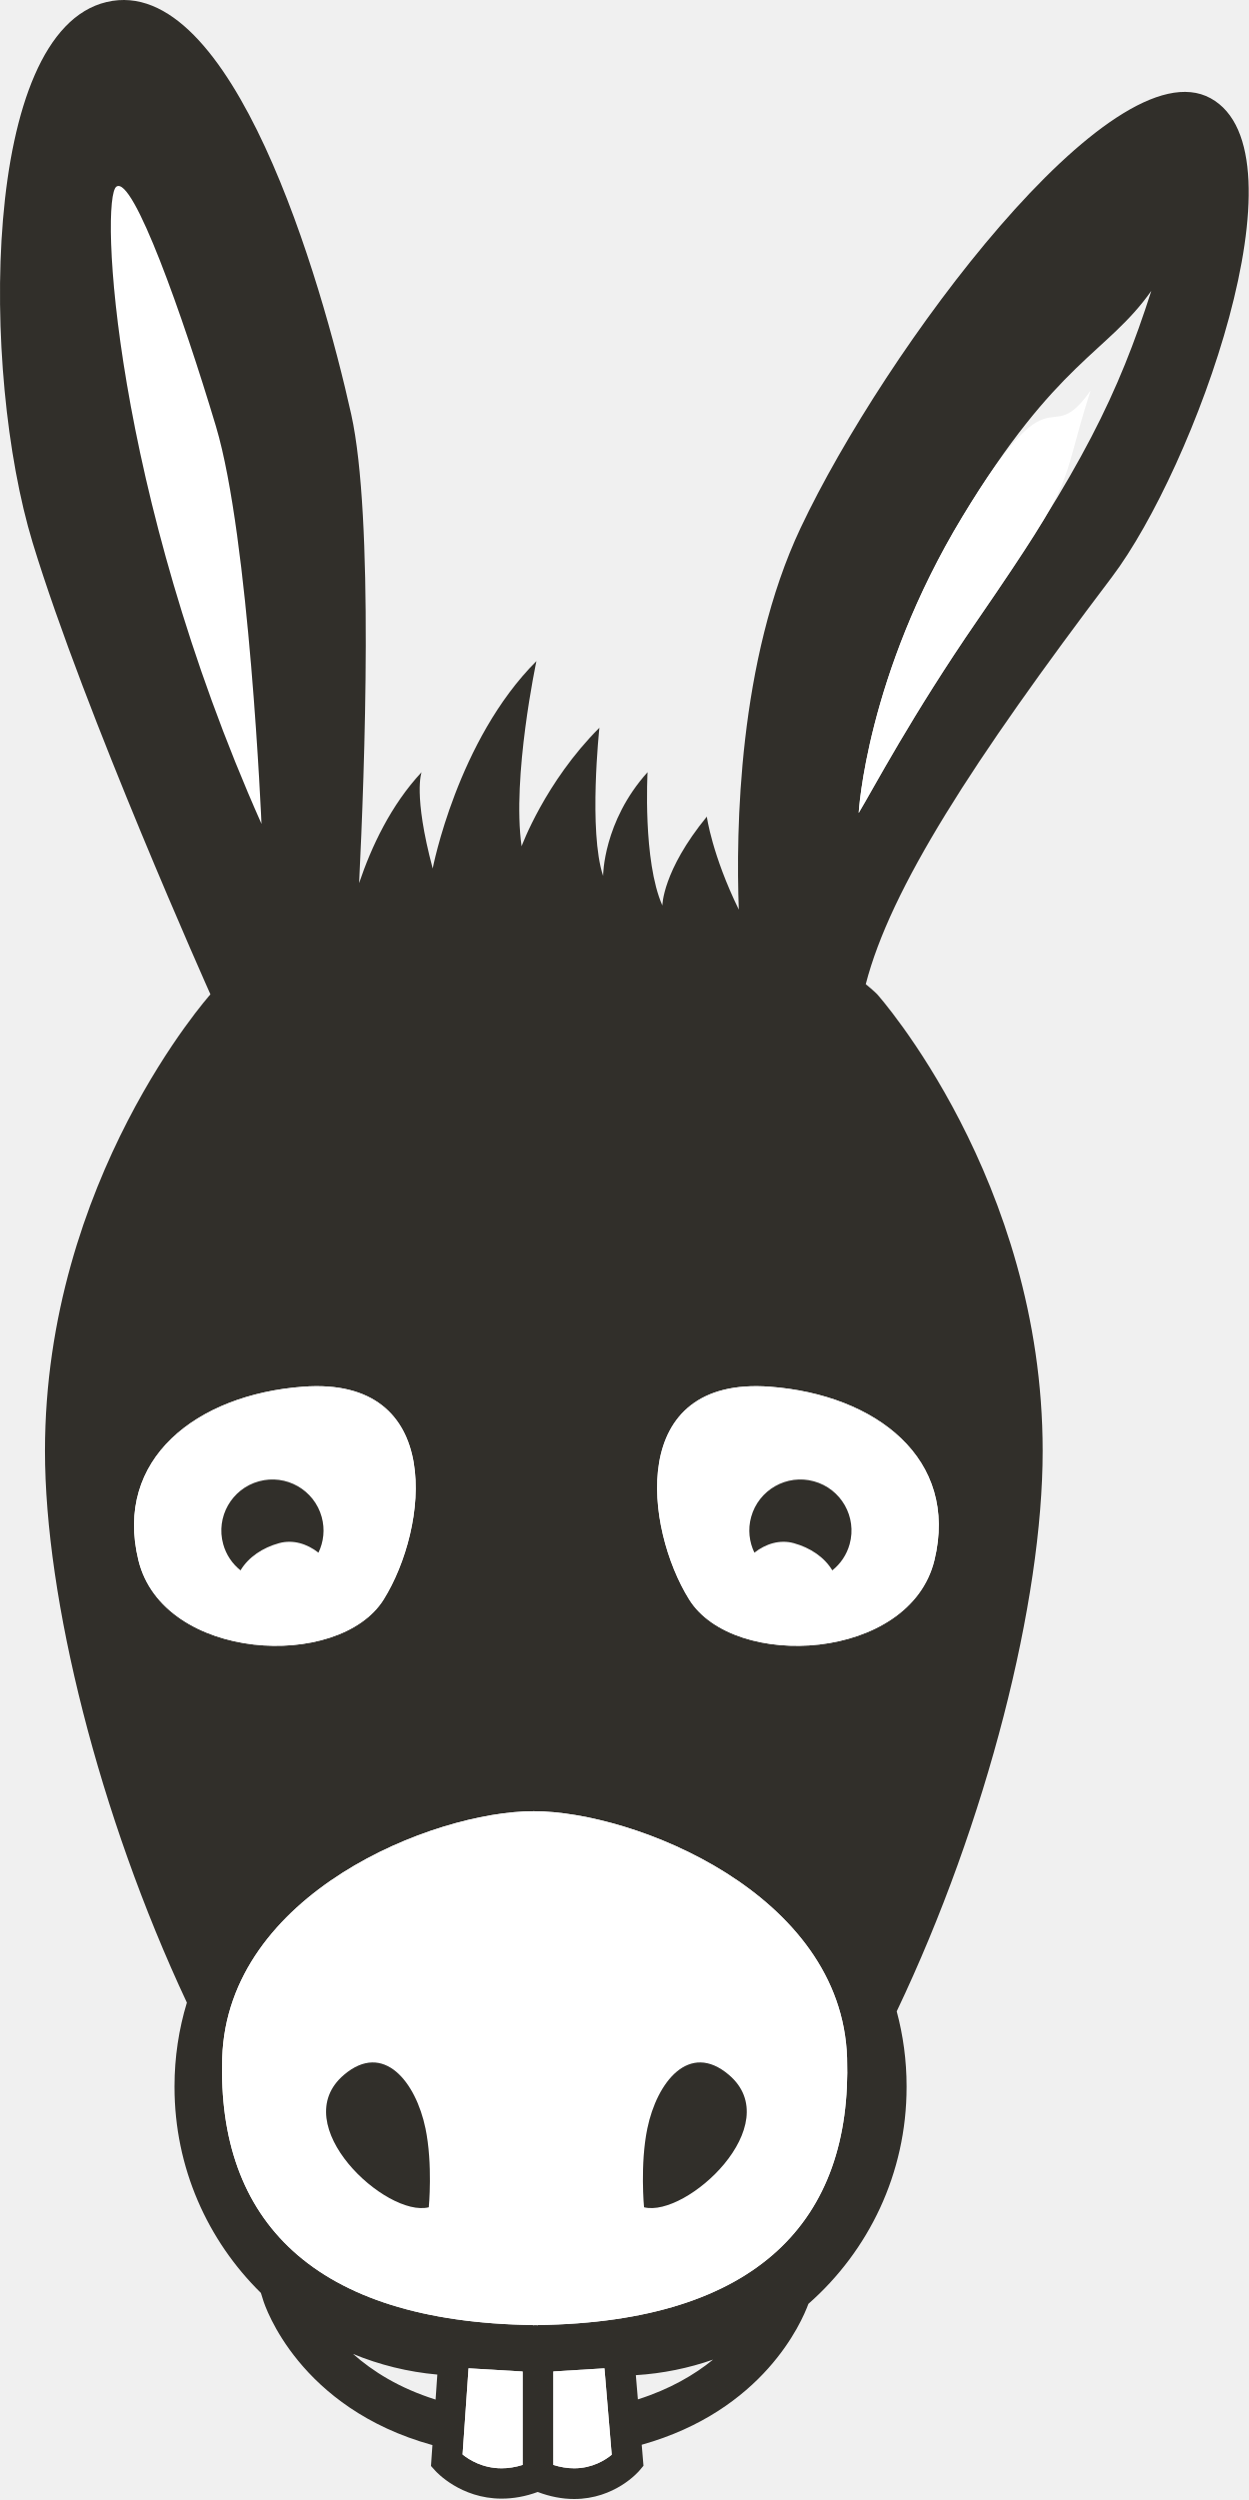
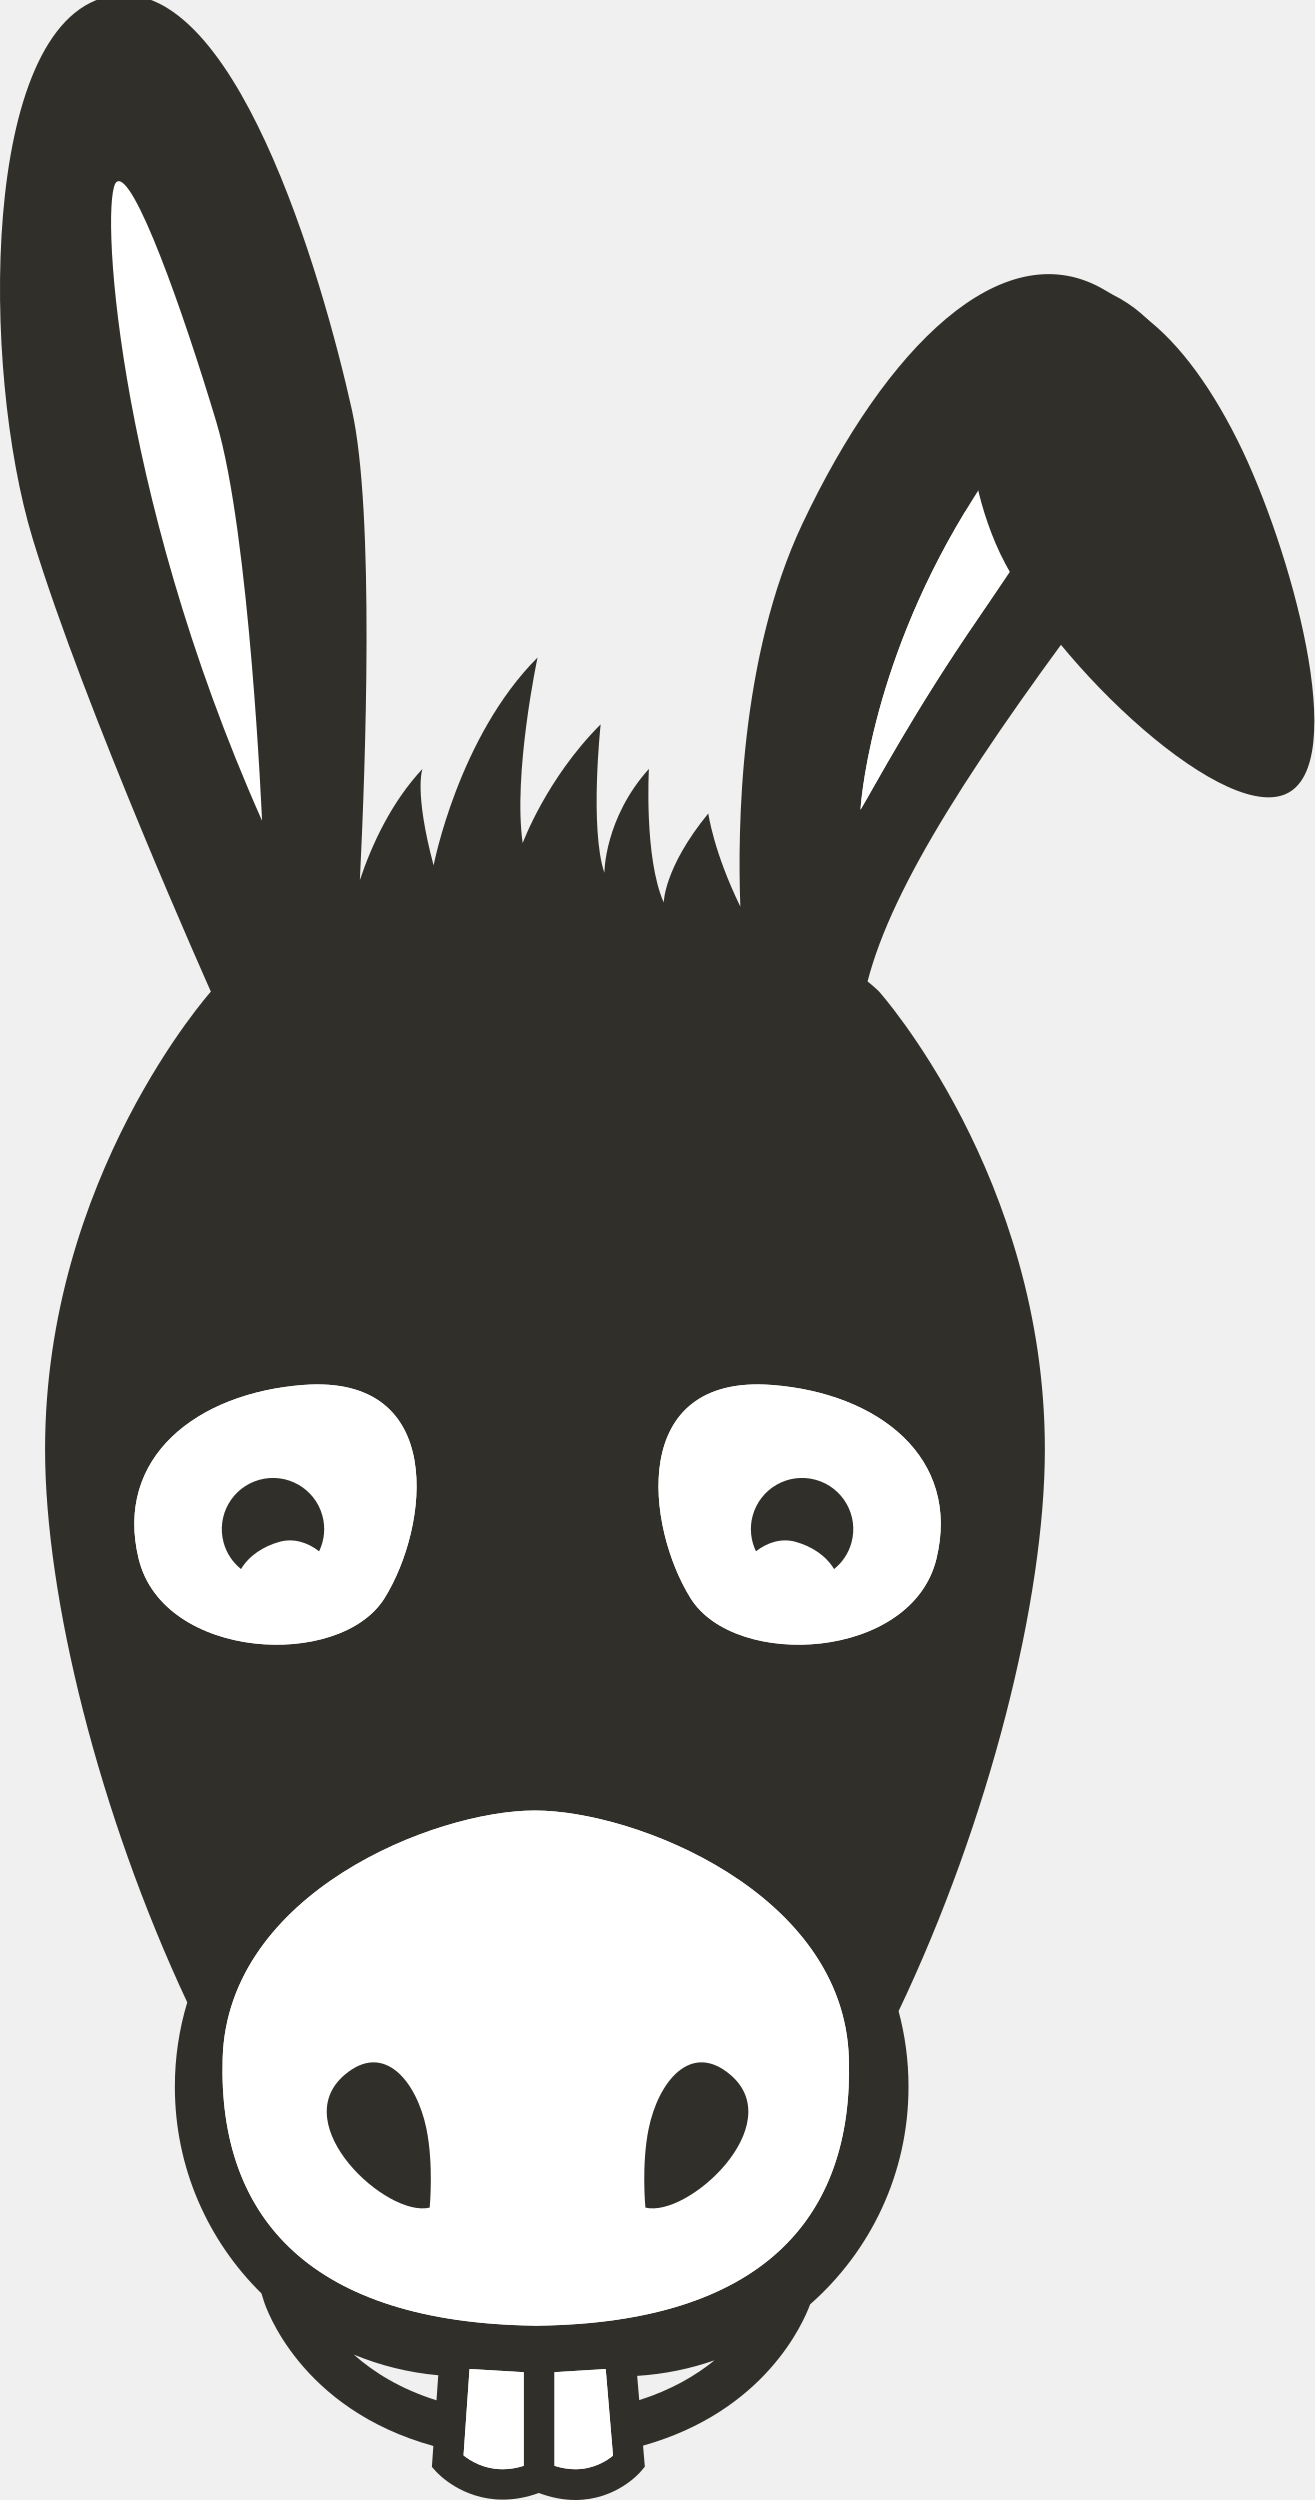
- <svg xmlns="http://www.w3.org/2000/svg" id="svg2" version="1.1" width="304.885" height="610.403" xml:space="preserve">
+ <svg xmlns="http://www.w3.org/2000/svg" id="donkey" version="1.1" width="125.564" height="238.831" xml:space="preserve">
  <defs id="defs6">
    <clipPath clipPathUnits="userSpaceOnUse" id="clipPath20">
      <path d="m 4000,332.5 c -1535.35,0 -2780,460.082 -2780,1027.5 0,567.42 1244.65,1027.5 2780,1027.5 1535.36,0 2780,-460.08 2780,-1027.5 C 6780,792.582 5535.36,332.5 4000,332.5" id="path22" />
    </clipPath>
    <radialGradient fx="0" fy="0" cx="0" cy="0" r="1" gradientUnits="userSpaceOnUse" gradientTransform="matrix(-196.782,0,0,21.4586,400,136)" spreadMethod="pad" id="radialGradient24">
      <stop style="stop-opacity:1;stop-color:#a6a9a8" offset="0" id="stop26" />
      <stop style="stop-opacity:1;stop-color:#bec0bd" offset="0.195" id="stop28" />
      <stop style="stop-opacity:1;stop-color:#fefefd" offset="0.855" id="stop30" />
      <stop style="stop-opacity:1;stop-color:#ffffff" offset="0.961" id="stop32" />
      <stop style="stop-opacity:1;stop-color:#ffffff" offset="1" id="stop34" />
    </radialGradient>
  </defs>
-   <g id="g10" transform="matrix(1.25,0,0,-1.25,-362.3933,851.5601)">
+   <g id="g10" transform="matrix(1.25,0,0,-1.25,-484.0529,699.1376)">
    <g id="g12" transform="scale(0.1,0.1)">
-       <path d="m 3320.96,5979.37 c -65.11,217.43 -161.95,490.41 -194.39,468.48 -32.44,-21.93 -7.81,-590.98 283.37,-1245.34 0,0 -23.88,559.43 -88.98,776.86" style="fill:#ffffff;fill-opacity:1;fill-rule:nonzero;stroke:none" id="path100" />
-       <path d="m 4576.45,5223.96 c 0,0 14.46,267.72 202.59,578.86 185.21,306.3 282.2,318.37 369.03,441.38 -65.13,-202.6 -134.36,-345.07 -340.08,-643.98 -127.83,-185.73 -202.61,-328.02 -231.54,-376.26 z M 4724.4,3763.77 c -48.13,-197.75 -391.99,-216.21 -479.05,-76.88 -87.07,139.34 -121.96,436.85 157.68,415.85 207.69,-15.59 369.5,-141.23 321.37,-338.97 z M 3950,2269.15 l 0,-0.28 c 0,0 -1.63,0.11 -5,0.14 -3.37,-0.03 -5,-0.14 -5,-0.14 l 0,0.28 c -430,6.08 -616.72,205.54 -606.82,521.98 10.04,321.4 412.59,482.09 608.45,482.09 195.83,0 602.04,-160.69 612.11,-482.09 9.89,-316.44 -173.74,-515.9 -603.74,-521.98 z m 195.13,-145.22 -3.99,47.29 c 52.55,3.25 103.12,13.71 150.8,30.37 -36.36,-29.63 -84.29,-57.82 -146.81,-77.66 z m -330.76,60.69 105.63,-6.26 0,-182.52 c -14,-4.38 -27.76,-6.58 -41.1,-6.58 l -0.01,0 c -37.07,0 -63.52,16.77 -76.2,26.99 l 11.68,168.37 z m 279.64,-168.85 c -12.18,-10.06 -37.57,-26.51 -73.35,-26.51 -13.12,0 -26.74,2.2 -40.66,6.57 l 0,182.6 99.81,6.14 14.2,-168.8 z m -505.18,196.91 c 51.46,-21.27 106.74,-35.11 164.54,-40.29 l -3.39,-48.85 c -70.94,22.32 -123.21,55.37 -161.15,89.14 z m -419.38,1551.09 c -48.12,197.74 113.69,323.38 321.37,338.97 279.65,21 244.74,-276.51 157.68,-415.85 -87.06,-139.33 -430.92,-120.87 -479.05,76.88 z m -42.88,2684.08 c 32.44,21.93 129.28,-251.05 194.39,-468.48 65.1,-217.43 88.98,-776.86 88.98,-776.86 -291.18,654.36 -315.81,1223.41 -283.37,1245.34 z m 2137.27,172.62 C 5070.89,6726.6 4627.09,6128.44 4463.07,5781.12 4340.8,5522.2 4336.5,5188.31 4342.22,5035.08 c -52.44,107.42 -62.45,181.65 -62.45,181.65 -86.82,-106.12 -86.82,-173.66 -86.82,-173.66 -38.58,86.83 -28.95,260.48 -28.95,260.48 -86.83,-96.47 -86.83,-202.6 -86.83,-202.6 -28.94,86.83 -7.24,289.44 -7.24,289.44 -106.11,-106.14 -151.95,-231.55 -151.95,-231.55 -19.29,135.06 28.95,361.78 28.95,361.78 -154.37,-154.36 -202.6,-405.2 -202.6,-405.2 -38.6,144.72 -21.71,188.13 -21.71,188.13 -60.1,-64.39 -98.19,-145.94 -122.01,-216.67 10.8,218.94 29.04,715.82 -15.47,916.12 -57.88,260.49 -231.55,863.47 -477.56,805.59 -246.02,-57.88 -246.02,-723.58 -144.72,-1056.42 101.31,-332.84 347.32,-882.76 347.32,-882.76 0,0 -323.19,-361.54 -323.19,-892.16 0,-288.7 105.41,-711.48 277.16,-1078.02 C 3248.5,2847.47 3240,2792.61 3240,2735.74 l 0,-1.48 c 0,-157.56 64.64,-299.96 168.76,-402.33 l 4.7,-15.02 c 3.22,-10.3 69.25,-210.23 330.35,-282.33 l -2.83,-40.8 8.32,-9.23 c 1.98,-2.25 49.49,-54.55 129.59,-54.55 l 0.01,0 c 23.22,0 46.9,4.24 70.54,12.97 23.98,-9.09 47.89,-13.71 71.22,-13.71 79.66,0 125.46,53.18 127.38,55.45 l 8,9.49 -3.45,41.04 c 237.59,66.67 312.39,239.29 325.61,275.34 117.54,103.4 191.8,254.83 191.8,423.68 l 0,1.48 c 0,50.67 -6.78,99.72 -19.3,146.43 176.49,370.4 285.11,801.91 285.11,1095.08 0,530.62 -323.19,892.29 -323.19,892.29 0,0 -7.42,7.68 -22.4,19.75 48.33,187.19 208.3,435.16 480.65,795.39 160.93,212.85 385.92,829.67 192.97,935.79" style="fill:#312f2a;fill-opacity:1;fill-rule:nonzero;stroke:none" id="path102" />
-       <path d="m 4779.04,5802.82 c -188.13,-311.14 -202.59,-578.86 -202.59,-578.86 28.93,48.24 103.71,190.53 231.54,376.26 205.72,298.91 156.306,246.465 221.436,449.065 -86.83,-123.01 -65.176,59.835 -250.386,-246.465" style="fill:#ffffff;fill-opacity:1;fill-rule:nonzero;stroke:none" id="path104" />
-       <path d="m 3368.94,3743.89 c -15.84,12.67 -28.04,30.23 -33.83,51.29 -14.64,53.12 16.58,108.04 69.71,122.67 53.13,14.63 108.05,-16.58 122.68,-69.72 6.66,-24.17 3.74,-48.69 -6.34,-69.64 -21.86,17.16 -49.51,26.1 -76.91,18.55 -32.08,-8.84 -59.71,-27.2 -75.31,-53.15 z m 279.56,-57 c 87.06,139.34 121.97,436.85 -157.68,415.85 -207.68,-15.59 -369.49,-141.23 -321.37,-338.97 48.13,-197.75 391.99,-216.21 479.05,-76.88" style="fill:#ffffff;fill-opacity:1;fill-rule:nonzero;stroke:none" id="path106" />
-       <path d="m 3521.16,3778.49 c 10.08,20.95 13,45.47 6.34,69.64 -14.63,53.14 -69.55,84.35 -122.68,69.72 -53.13,-14.63 -84.35,-69.55 -69.71,-122.67 5.79,-21.06 17.99,-38.62 33.83,-51.29 15.6,25.95 43.23,44.31 75.31,53.15 27.4,7.55 55.05,-1.39 76.91,-18.55" style="fill:#312f2a;fill-opacity:1;fill-rule:nonzero;stroke:none" id="path108" />
-       <path d="m 4489.03,3917.85 c 53.14,-14.63 84.36,-69.55 69.72,-122.67 -5.8,-21.06 -17.99,-38.62 -33.84,-51.29 -15.6,25.95 -43.22,44.31 -75.29,53.15 -27.4,7.55 -55.07,-1.39 -76.91,-18.55 -10.09,20.95 -13,45.47 -6.36,69.64 14.65,53.14 69.56,84.35 122.68,69.72 z m -243.68,-230.96 c 87.06,-139.33 430.92,-120.87 479.05,76.88 48.13,197.74 -113.68,323.38 -321.37,338.97 -279.64,21 -244.75,-276.51 -157.68,-415.85" style="fill:#ffffff;fill-opacity:1;fill-rule:nonzero;stroke:none" id="path110" />
-       <path d="m 4366.35,3848.13 c -6.64,-24.17 -3.73,-48.69 6.36,-69.64 21.84,17.16 49.51,26.1 76.91,18.55 32.07,-8.84 59.69,-27.2 75.29,-53.15 15.85,12.67 28.04,30.23 33.84,51.29 14.64,53.12 -16.58,108.04 -69.72,122.67 -53.12,14.63 -108.03,-16.58 -122.68,-69.72" style="fill:#312f2a;fill-opacity:1;fill-rule:nonzero;stroke:none" id="path112" />
-       <path d="m 4157.15,2499.33 c 0.02,0 -8.03,83.9 6.46,153.99 18.7,90.44 81.54,170.82 159.18,104.8 114.86,-97.62 -82.81,-279.5 -165.64,-258.79 z m -586.09,258.79 c 77.64,66.02 140.47,-14.36 159.17,-104.8 14.49,-70.09 6.46,-153.99 6.46,-153.99 -82.82,-20.71 -280.49,161.17 -165.63,258.79 z m 982.68,33.01 c -10.07,321.4 -416.28,482.09 -612.11,482.09 -195.86,0 -598.41,-160.69 -608.45,-482.09 -9.9,-316.44 176.82,-515.9 606.82,-521.98 l 0,-0.28 c 0,0 1.63,0.11 5,0.14 3.37,-0.03 5,-0.14 5,-0.14 l 0,0.28 c 430,6.08 613.63,205.54 603.74,521.98" style="fill:#ffffff;fill-opacity:1;fill-rule:nonzero;stroke:none" id="path114" />
-       <path d="m 3736.69,2499.33 c 0,0 8.03,83.9 -6.46,153.99 -18.7,90.44 -81.53,170.82 -159.17,104.8 -114.86,-97.62 82.81,-279.5 165.63,-258.79" style="fill:#312f2a;fill-opacity:1;fill-rule:nonzero;stroke:none" id="path116" />
-       <path d="m 4322.79,2758.12 c -77.64,66.02 -140.48,-14.36 -159.18,-104.8 -14.49,-70.09 -6.44,-153.99 -6.46,-153.99 82.83,-20.71 280.5,161.17 165.64,258.79" style="fill:#312f2a;fill-opacity:1;fill-rule:nonzero;stroke:none" id="path118" />
-       <path d="m 3878.9,1989.26 c 13.34,0 27.1,2.2 41.1,6.58 l 0,182.52 -105.63,6.26 -11.68,-168.37 c 12.68,-10.22 39.13,-26.99 76.2,-26.99 l 0.01,0" style="fill:#ffffff;fill-opacity:1;fill-rule:nonzero;stroke:none" id="path120" />
-       <path d="m 4079.81,2184.57 -99.81,-6.14 0,-182.6 c 13.92,-4.37 27.54,-6.57 40.66,-6.57 35.78,0 61.17,16.45 73.35,26.51 l -14.2,168.8" style="fill:#ffffff;fill-opacity:1;fill-rule:nonzero;stroke:none" id="path122" />
+       <g id="g3023" transform="translate(128,0)">
+         <g id="g3793" transform="matrix(0.3920873,0,0,0.3920873,2519.877,2926.013)">
+           <path d="m 3544.96,5979.37 c -65.11,217.43 -161.95,490.41 -194.39,468.48 -32.44,-21.93 -7.81,-590.98 283.37,-1245.34 0,0 -23.88,559.43 -88.98,776.86" style="fill:#ffffff;fill-opacity:1;fill-rule:nonzero;stroke:none" id="path100" />
+           <path d="m 4800.45,5223.96 c 0,0 14.46,267.72 202.59,578.86 505.087,698.336 257.053,130.036 28.95,-202.6 -127.83,-185.73 -202.61,-328.02 -231.54,-376.26 z M 4948.4,3763.77 c -48.13,-197.75 -391.99,-216.21 -479.05,-76.88 -87.07,139.34 -121.96,436.85 157.68,415.85 207.69,-15.59 369.5,-141.23 321.37,-338.97 z M 4174,2269.15 l 0,-0.28 c 0,0 -1.63,0.11 -5,0.14 -3.37,-0.03 -5,-0.14 -5,-0.14 l 0,0.28 c -430,6.08 -616.72,205.54 -606.82,521.98 10.04,321.4 412.59,482.09 608.45,482.09 195.83,0 602.04,-160.69 612.11,-482.09 9.89,-316.44 -173.74,-515.9 -603.74,-521.98 z m 195.13,-145.22 -3.99,47.29 c 52.55,3.25 103.12,13.71 150.8,30.37 -36.36,-29.63 -84.29,-57.82 -146.81,-77.66 z m -330.76,60.69 105.63,-6.26 0,-182.52 c -14,-4.38 -27.76,-6.58 -41.1,-6.58 l -0.01,0 c -37.07,0 -63.52,16.77 -76.2,26.99 z m 279.64,-168.85 c -12.18,-10.06 -37.57,-26.51 -73.35,-26.51 -13.12,0 -26.74,2.2 -40.66,6.57 l 0,182.6 99.81,6.14 z m -505.18,196.91 c 51.46,-21.27 106.74,-35.11 164.54,-40.29 l -3.39,-48.85 c -70.94,22.32 -123.21,55.37 -161.15,89.14 z m -419.38,1551.09 c -48.12,197.74 113.69,323.38 321.37,338.97 279.65,21 244.74,-276.51 157.68,-415.85 -87.06,-139.33 -430.92,-120.87 -479.05,76.88 z m -42.88,2684.08 c 32.44,21.93 129.28,-251.05 194.39,-468.48 65.1,-217.43 88.98,-776.86 88.98,-776.86 -291.18,654.36 -315.81,1223.41 -283.37,1245.34 z M 5269.399,6241.012 C 5076.449,6347.142 4851.09,6128.44 4687.07,5781.12 4564.8,5522.2 4560.5,5188.31 4566.22,5035.08 c -52.44,107.42 -62.45,181.65 -62.45,181.65 -86.82,-106.12 -86.82,-173.66 -86.82,-173.66 -38.58,86.83 -28.95,260.48 -28.95,260.48 -86.83,-96.47 -86.83,-202.6 -86.83,-202.6 -28.94,86.83 -7.24,289.44 -7.24,289.44 -106.11,-106.14 -151.95,-231.55 -151.95,-231.55 -19.29,135.06 28.95,361.78 28.95,361.78 -154.37,-154.36 -202.6,-405.2 -202.6,-405.2 -38.6,144.72 -21.71,188.13 -21.71,188.13 -60.1,-64.39 -98.19,-145.94 -122.01,-216.67 10.8,218.94 29.04,715.82 -15.47,916.12 -57.88,260.49 -231.55,863.47 -477.56,805.59 -246.02,-57.88 -246.02,-723.58 -144.72,-1056.42 101.31,-332.84 347.32,-882.76 347.32,-882.76 0,0 -323.19,-361.54 -323.19,-892.16 0,-288.7 105.41,-711.48 277.16,-1078.02 C 3472.5,2847.47 3464,2792.61 3464,2735.74 l 0,-1.48 c 0,-157.56 64.64,-299.96 168.76,-402.33 l 4.7,-15.02 c 3.22,-10.3 69.25,-210.23 330.35,-282.33 l -2.83,-40.8 8.32,-9.23 c 1.98,-2.25 49.49,-54.55 129.59,-54.55 l 0.01,0 c 23.22,0 46.9,4.24 70.54,12.97 23.98,-9.09 47.89,-13.71 71.22,-13.71 79.66,0 125.46,53.18 127.38,55.45 l 8,9.49 -3.45,41.04 c 237.59,66.67 312.39,239.29 325.61,275.34 117.54,103.4 191.8,254.83 191.8,423.68 l 0,1.48 c 0,50.67 -6.78,99.72 -19.3,146.43 176.49,370.4 285.11,801.91 285.11,1095.08 0,530.62 -323.19,892.29 -323.19,892.29 0,0 -7.42,7.68 -22.4,19.75 48.33,187.19 208.3,435.16 480.65,795.39 216.596,239.931 158.669,462.627 -2.687,543.171" style="fill:#312f2a;fill-opacity:1;fill-rule:nonzero;stroke:none" id="path102" />
+           <path d="m 5003.04,5802.82 c -188.13,-311.14 -202.59,-578.86 -202.59,-578.86 28.93,48.24 103.71,190.53 231.54,376.26 205.72,298.91 156.306,246.465 221.436,449.065 -86.83,-123.01 -65.176,59.835 -250.386,-246.465" style="fill:#ffffff;fill-opacity:1;fill-rule:nonzero;stroke:none" id="path104" />
+           <path d="m 3592.94,3743.89 c -15.84,12.67 -28.04,30.23 -33.83,51.29 -14.64,53.12 16.58,108.04 69.71,122.67 53.13,14.63 108.05,-16.58 122.68,-69.72 6.66,-24.17 3.74,-48.69 -6.34,-69.64 -21.86,17.16 -49.51,26.1 -76.91,18.55 -32.08,-8.84 -59.71,-27.2 -75.31,-53.15 z m 279.56,-57 c 87.06,139.34 121.97,436.85 -157.68,415.85 -207.68,-15.59 -369.49,-141.23 -321.37,-338.97 48.13,-197.75 391.99,-216.21 479.05,-76.88" style="fill:#ffffff;fill-opacity:1;fill-rule:nonzero;stroke:none" id="path106" />
+           <path d="m 3745.16,3778.49 c 10.08,20.95 13,45.47 6.34,69.64 -14.63,53.14 -69.55,84.35 -122.68,69.72 -53.13,-14.63 -84.35,-69.55 -69.71,-122.67 5.79,-21.06 17.99,-38.62 33.83,-51.29 15.6,25.95 43.23,44.31 75.31,53.15 27.4,7.55 55.05,-1.39 76.91,-18.55" style="fill:#312f2a;fill-opacity:1;fill-rule:nonzero;stroke:none" id="path108" />
+           <path d="m 4713.03,3917.85 c 53.14,-14.63 84.36,-69.55 69.72,-122.67 -5.8,-21.06 -17.99,-38.62 -33.84,-51.29 -15.6,25.95 -43.22,44.31 -75.29,53.15 -27.4,7.55 -55.07,-1.39 -76.91,-18.55 -10.09,20.95 -13,45.47 -6.36,69.64 14.65,53.14 69.56,84.35 122.68,69.72 z m -243.68,-230.96 c 87.06,-139.33 430.92,-120.87 479.05,76.88 48.13,197.74 -113.68,323.38 -321.37,338.97 -279.64,21 -244.75,-276.51 -157.68,-415.85" style="fill:#ffffff;fill-opacity:1;fill-rule:nonzero;stroke:none" id="path110" />
+           <path d="m 4590.35,3848.13 c -6.64,-24.17 -3.73,-48.69 6.36,-69.64 21.84,17.16 49.51,26.1 76.91,18.55 32.07,-8.84 59.69,-27.2 75.29,-53.15 15.85,12.67 28.04,30.23 33.84,51.29 14.64,53.12 -16.58,108.04 -69.72,122.67 -53.12,14.63 -108.03,-16.58 -122.68,-69.72" style="fill:#312f2a;fill-opacity:1;fill-rule:nonzero;stroke:none" id="path112" />
+           <path d="m 4381.15,2499.33 c 0.02,0 -8.03,83.9 6.46,153.99 18.7,90.44 81.54,170.82 159.18,104.8 114.86,-97.62 -82.81,-279.5 -165.64,-258.79 z m -586.09,258.79 c 77.64,66.02 140.47,-14.36 159.17,-104.8 14.49,-70.09 6.46,-153.99 6.46,-153.99 -82.82,-20.71 -280.49,161.17 -165.63,258.79 z m 982.68,33.01 c -10.07,321.4 -416.28,482.09 -612.11,482.09 -195.86,0 -598.41,-160.69 -608.45,-482.09 -9.9,-316.44 176.82,-515.9 606.82,-521.98 l 0,-0.28 c 0,0 1.63,0.11 5,0.14 3.37,-0.03 5,-0.14 5,-0.14 l 0,0.28 c 430,6.08 613.63,205.54 603.74,521.98" style="fill:#ffffff;fill-opacity:1;fill-rule:nonzero;stroke:none" id="path114" />
+           <path d="m 3960.69,2499.33 c 0,0 8.03,83.9 -6.46,153.99 -18.7,90.44 -81.53,170.82 -159.17,104.8 -114.86,-97.62 82.81,-279.5 165.63,-258.79" style="fill:#312f2a;fill-opacity:1;fill-rule:nonzero;stroke:none" id="path116" />
+           <path d="m 4546.79,2758.12 c -77.64,66.02 -140.48,-14.36 -159.18,-104.8 -14.49,-70.09 -6.44,-153.99 -6.46,-153.99 82.83,-20.71 280.5,161.17 165.64,258.79" style="fill:#312f2a;fill-opacity:1;fill-rule:nonzero;stroke:none" id="path118" />
+           <path d="m 4102.9,1989.26 c 13.34,0 27.1,2.2 41.1,6.58 l 0,182.52 -105.63,6.26 -11.68,-168.37 c 12.68,-10.22 39.13,-26.99 76.2,-26.99 l 0.01,0" style="fill:#ffffff;fill-opacity:1;fill-rule:nonzero;stroke:none" id="path120" />
+           <path d="m 4303.81,2184.57 -99.81,-6.14 0,-182.6 c 13.92,-4.37 27.54,-6.57 40.66,-6.57 35.78,0 61.17,16.45 73.35,26.51 l -14.2,168.8" style="fill:#ffffff;fill-opacity:1;fill-rule:nonzero;stroke:none" id="path122" />
+           <path id="ear" d="m 5628.28,5254.089 c -130.442,-55.047 -476.28,279.873 -564.537,489.012 -88.257,209.138 -54.059,423.303 76.383,478.35 130.442,55.047 275.818,-37.954 395.99,-279.008 101.278,-203.153 222.606,-633.307 92.164,-688.354 z" style="fill:#312f2a;fill-opacity:1" />
+         </g>
+       </g>
    </g>
  </g>
</svg>
